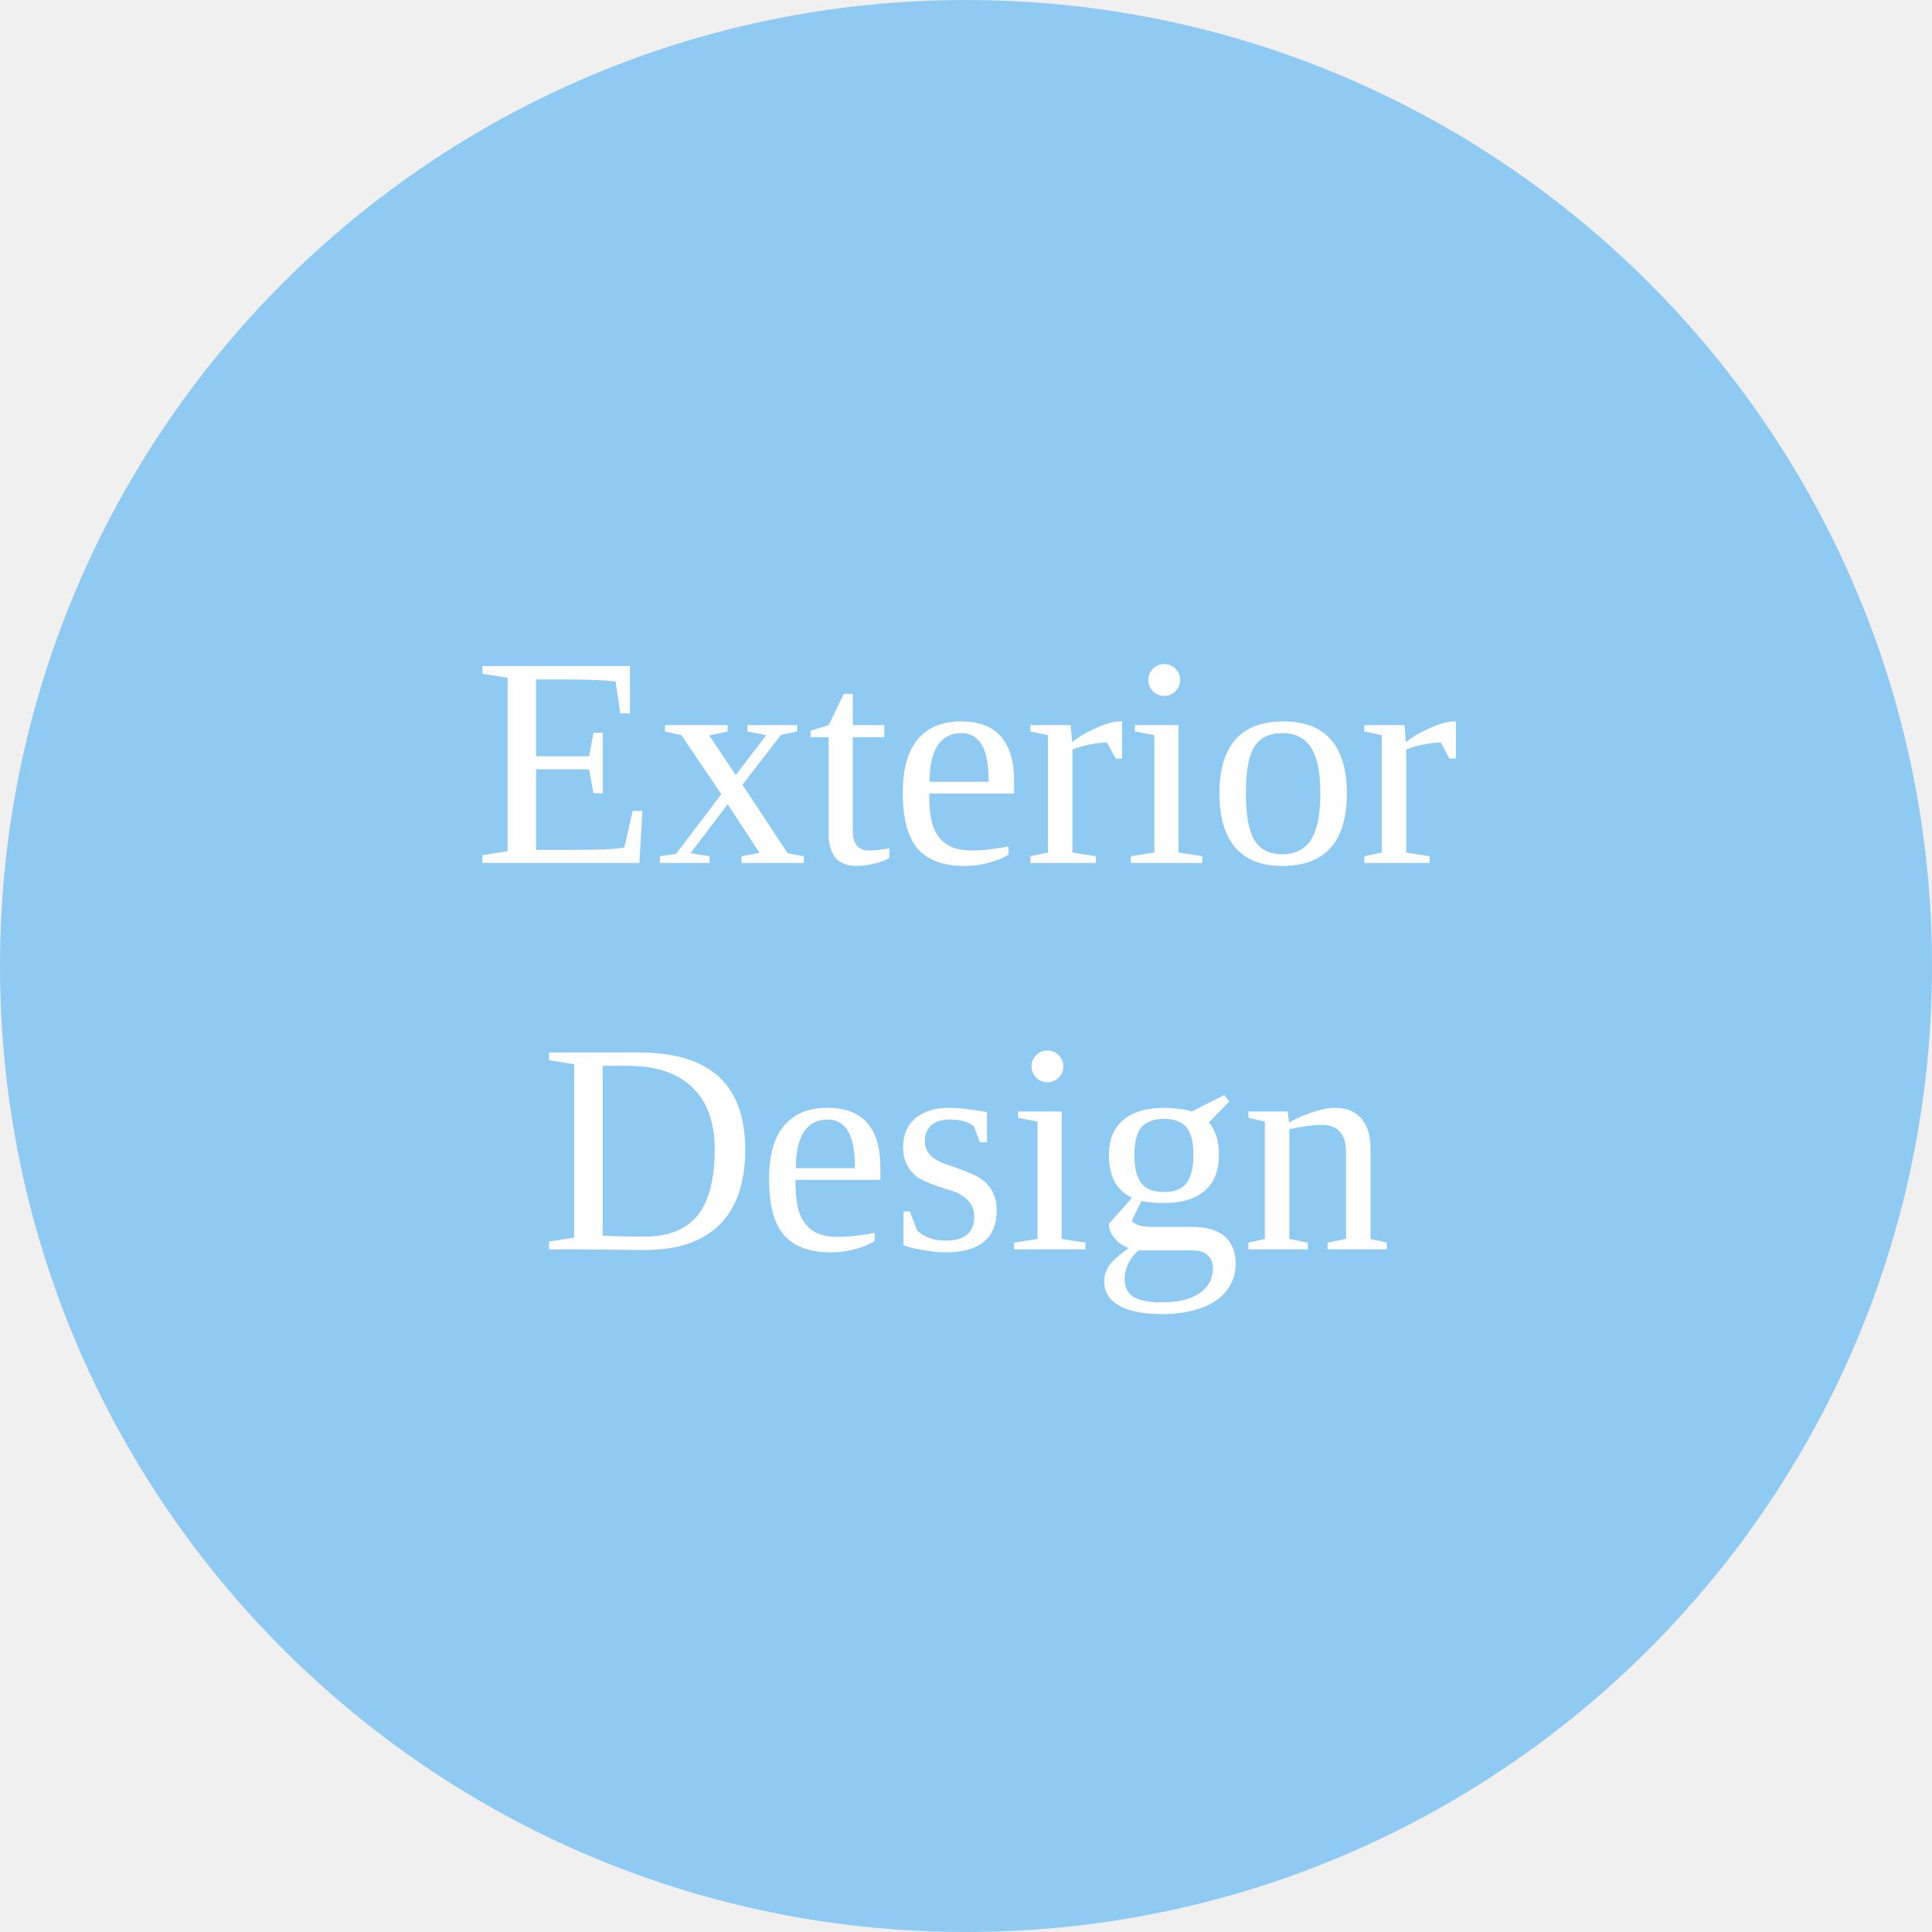
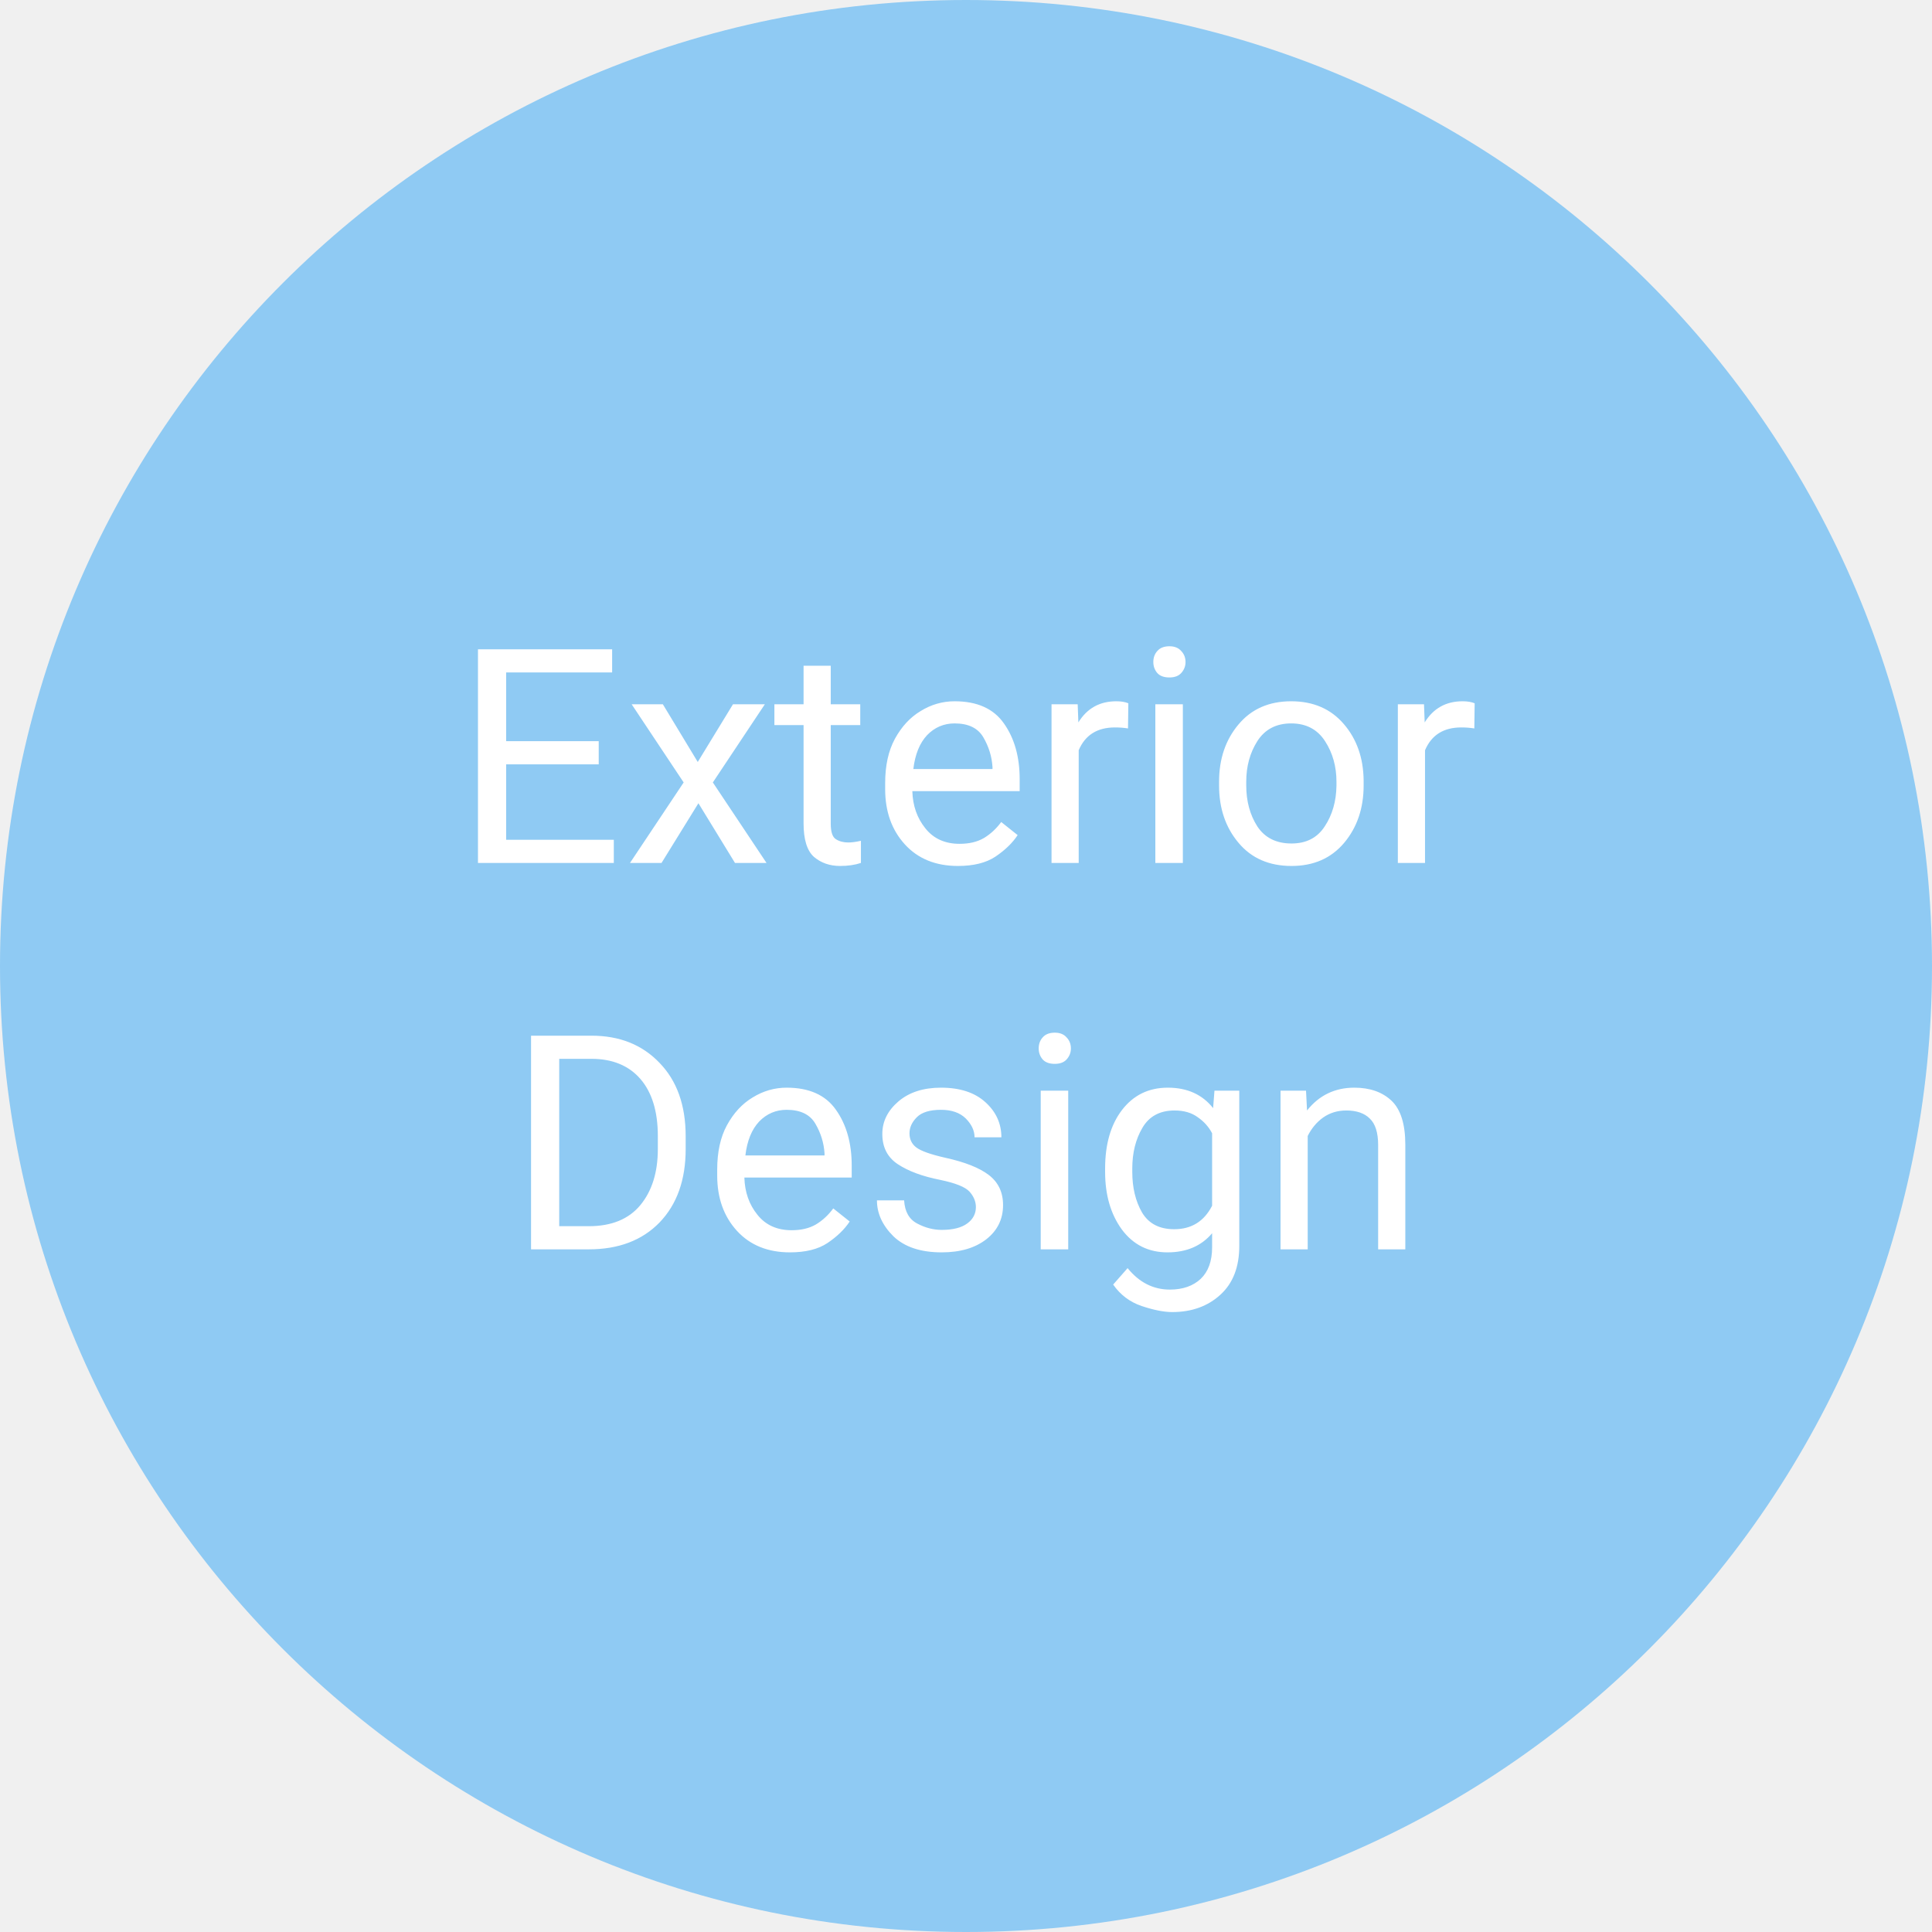
<svg xmlns="http://www.w3.org/2000/svg" width="90px" height="90px" viewBox="0 0 90 90" version="1.1">
  <defs />
  <g id="Page-1" stroke="none" stroke-width="1" fill="none" fill-rule="evenodd">
    <g id="Preferences" transform="translate(-21, -561)" fill="#8FCAF3">
      <circle id="circle_svg" cx="66" cy="606" r="45" />
    </g>
  </g>
-   <text x="50%" y="40%" text-anchor="middle" dy="0.3em" font-size="14" font-family="Roboto-Regular.54a91b06.ttf" fill="#FFFFFF">Exterior</text>
-   <text x="50%" y="60%" text-anchor="middle" dy="0.3em" font-size="14" font-family="Roboto-Regular.54a91b06.ttf" fill="#FFFFFF">Design</text>
+   <text x="50%" y="40%" text-anchor="middle" dy="0.3em" font-size="14" font-family="Roboto" fill="#FFFFFF">Exterior</text>
+   <text x="50%" y="60%" text-anchor="middle" dy="0.3em" font-size="14" font-family="Roboto" fill="#FFFFFF">Design</text>
</svg>
